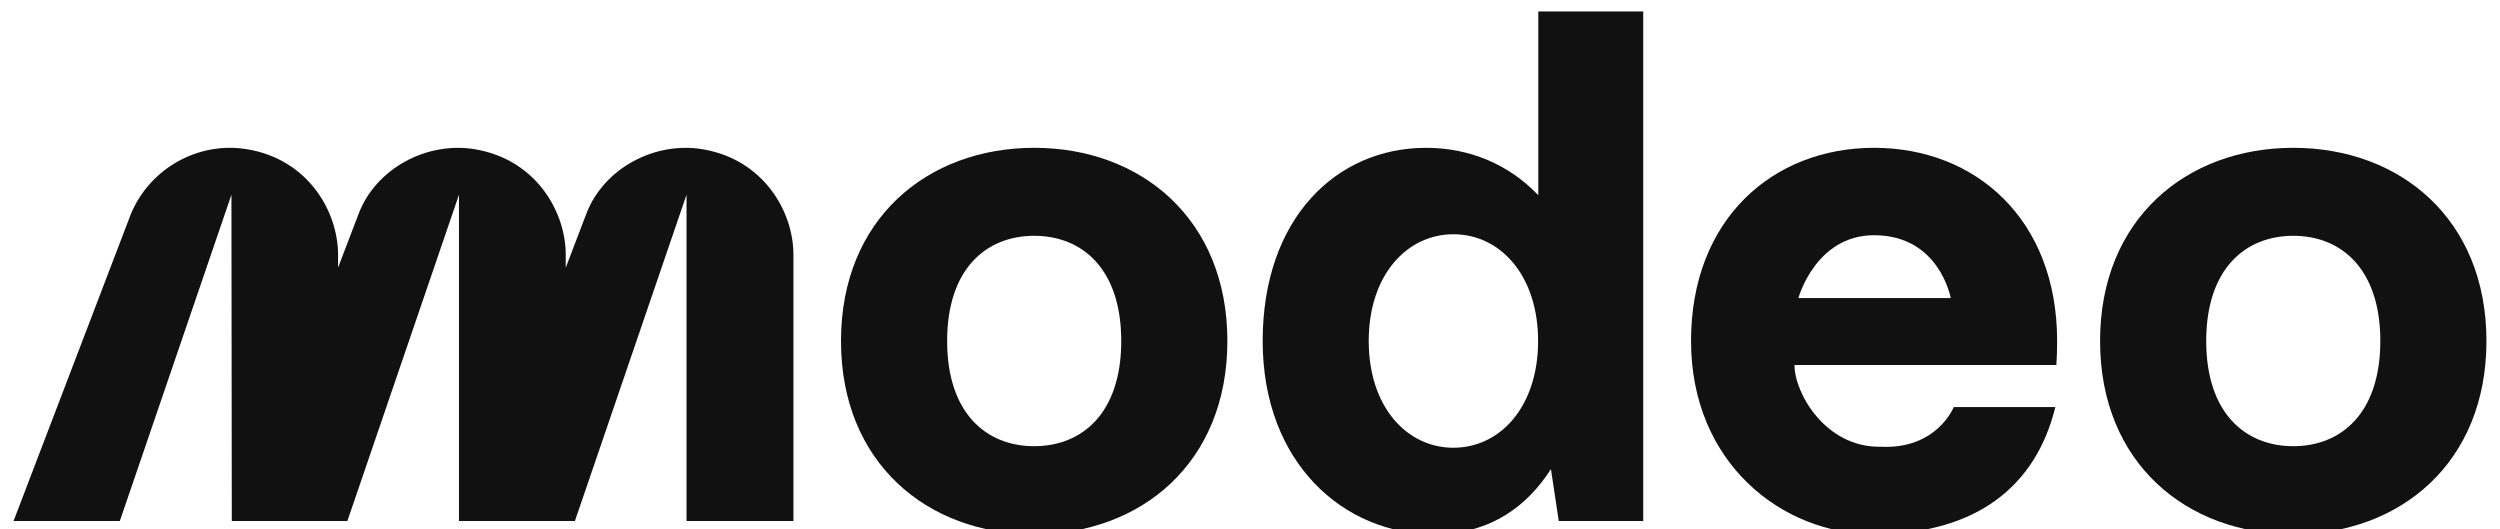
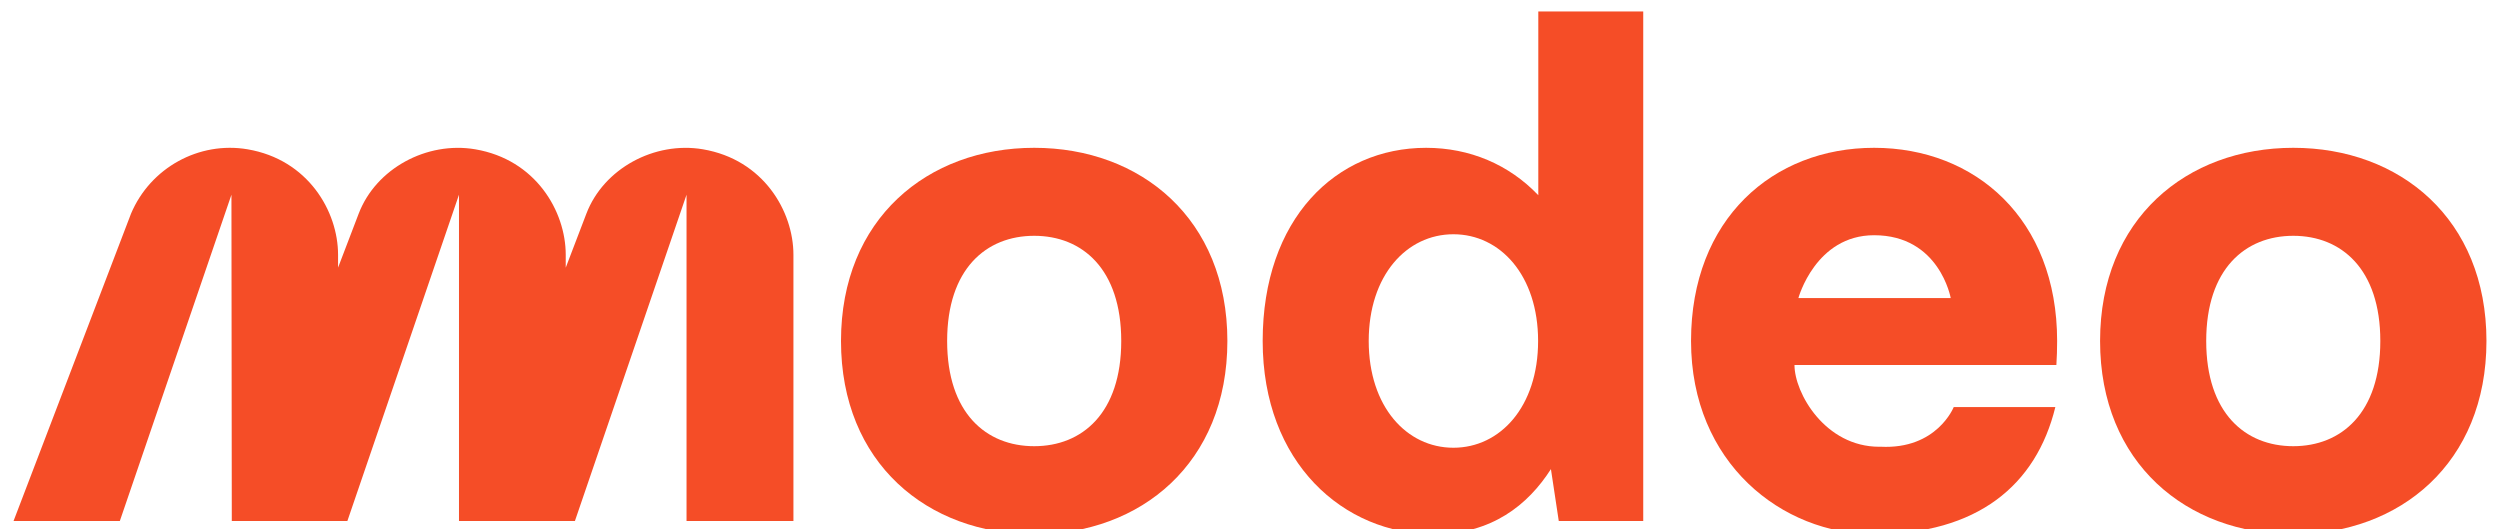
<svg xmlns="http://www.w3.org/2000/svg" width="232" height="49" viewBox="250 385 1420 300" fill="none">
-   <path fill="#111111" d="M 837.383 468.98 C 776.766 468.98 727.621 509.387 727.621 578.742 C 727.621 648.098 776.766 688.504 837.383 688.504 C 898.004 688.504 947.145 648.098 947.145 578.742 C 947.145 509.387 898.004 468.98 837.383 468.98 M 837.383 638.512 C 810.066 638.512 787.926 619.664 787.926 578.742 C 787.926 537.824 810.066 518.973 837.383 518.973 C 864.699 518.973 886.844 537.824 886.844 578.742 C 886.844 619.664 864.699 638.512 837.383 638.512 " />
-   <path fill="#111111" d="M 1552.746 468.98 C 1492.125 468.98 1442.984 509.387 1442.984 578.742 C 1442.984 648.098 1492.125 688.504 1552.746 688.504 C 1613.363 688.504 1662.508 648.098 1662.508 578.742 C 1662.508 509.387 1613.363 468.98 1552.746 468.98 M 1552.746 638.512 C 1525.43 638.512 1503.285 619.664 1503.285 578.742 C 1503.285 537.824 1525.43 518.973 1552.746 518.973 C 1580.059 518.973 1602.207 537.824 1602.207 578.742 C 1602.207 619.664 1580.059 638.512 1552.746 638.512 " />
-   <path fill="#111111" d="M 1123.805 495.926 C 1107.168 478.445 1084.773 468.984 1060.062 468.984 C 1008.777 468.984 967.203 509.391 967.203 578.742 C 967.203 648.098 1013.258 688.504 1064.539 688.504 C 1097.352 688.504 1117.973 671.852 1130.973 651.531 L 1135.43 681.012 L 1183.422 681.012 L 1183.422 391.496 L 1123.805 391.496 Z M 1075.57 639.391 C 1048.996 639.391 1027.449 616.055 1027.449 578.742 C 1027.449 541.434 1048.996 518.094 1075.57 518.094 C 1102.145 518.094 1123.688 541.434 1123.688 578.742 C 1123.688 616.055 1102.145 639.391 1075.57 639.391 " />
-   <path fill="#111111" d="M 1271.578 554.348 C 1271.578 554.348 1281.309 518.648 1314.582 518.648 C 1351.781 518.648 1358.121 554.348 1358.121 554.348 Z M 1418.582 578.742 C 1418.582 509.387 1372.02 468.98 1314.582 468.98 C 1257.145 468.98 1210.582 509.387 1210.582 578.742 C 1210.582 648.098 1262.293 688.504 1314.582 688.504 C 1373.176 688.504 1406.668 660.809 1417.566 616.281 L 1359.832 616.281 C 1359.832 616.281 1350.281 640.477 1318.23 638.812 C 1317.988 638.816 1317.773 638.832 1317.527 638.832 C 1286.75 638.832 1269.359 608.32 1269.359 592.375 L 1418.152 592.383 C 1418.438 587.969 1418.582 583.426 1418.582 578.742 " />
-   <path fill="#111111" d="M 700.594 529.73 C 700.594 505.047 683.547 475.645 649.145 469.82 C 621.645 465.164 592.766 480.73 582.957 506.387 C 573.152 532.047 571.223 537.086 571.223 537.086 L 571.223 529.73 C 571.223 505.047 554.18 475.645 519.777 469.82 C 492.273 465.164 463.398 480.73 453.59 506.387 C 443.781 532.047 441.855 537.086 441.855 537.086 L 441.871 537.086 L 441.871 529.73 C 441.871 505.047 424.824 475.645 390.422 469.82 C 362.922 465.164 335.293 480.23 324.238 506.387 L 257.492 681.012 L 317.879 681.012 L 381.293 495.629 L 381.492 681.012 L 447.164 681.012 L 510.574 495.625 L 510.574 681.012 L 576.441 681.012 L 639.859 495.629 L 639.859 681.012 L 700.594 681.012 Z M 700.594 529.73 " />
+   <path fill-rule="nonzero" fill="rgb(96.078%, 30.196%, 15.294%)" fill-opacity="1" d="M 837.383 468.98 C 776.766 468.98 727.621 509.387 727.621 578.742 C 727.621 648.098 776.766 688.504 837.383 688.504 C 898.004 688.504 947.145 648.098 947.145 578.742 C 947.145 509.387 898.004 468.98 837.383 468.98 M 837.383 638.512 C 810.066 638.512 787.926 619.664 787.926 578.742 C 787.926 537.824 810.066 518.973 837.383 518.973 C 864.699 518.973 886.844 537.824 886.844 578.742 C 886.844 619.664 864.699 638.512 837.383 638.512 " />
+   <path fill-rule="nonzero" fill="rgb(96.078%, 30.196%, 15.294%)" fill-opacity="1" d="M 1552.746 468.98 C 1492.125 468.98 1442.984 509.387 1442.984 578.742 C 1442.984 648.098 1492.125 688.504 1552.746 688.504 C 1613.363 688.504 1662.508 648.098 1662.508 578.742 C 1662.508 509.387 1613.363 468.98 1552.746 468.98 M 1552.746 638.512 C 1525.43 638.512 1503.285 619.664 1503.285 578.742 C 1503.285 537.824 1525.43 518.973 1552.746 518.973 C 1580.059 518.973 1602.207 537.824 1602.207 578.742 C 1602.207 619.664 1580.059 638.512 1552.746 638.512 " />
+   <path fill-rule="nonzero" fill="rgb(96.078%, 30.196%, 15.294%)" fill-opacity="1" d="M 1123.805 495.926 C 1107.168 478.445 1084.773 468.984 1060.062 468.984 C 1008.777 468.984 967.203 509.391 967.203 578.742 C 967.203 648.098 1013.258 688.504 1064.539 688.504 C 1097.352 688.504 1117.973 671.852 1130.973 651.531 L 1135.43 681.012 L 1183.422 681.012 L 1183.422 391.496 L 1123.805 391.496 Z M 1075.57 639.391 C 1048.996 639.391 1027.449 616.055 1027.449 578.742 C 1027.449 541.434 1048.996 518.094 1075.57 518.094 C 1102.145 518.094 1123.688 541.434 1123.688 578.742 C 1123.688 616.055 1102.145 639.391 1075.57 639.391 " />
+   <path fill-rule="nonzero" fill="rgb(96.078%, 30.196%, 15.294%)" fill-opacity="1" d="M 1271.578 554.348 C 1271.578 554.348 1281.309 518.648 1314.582 518.648 C 1351.781 518.648 1358.121 554.348 1358.121 554.348 Z M 1418.582 578.742 C 1418.582 509.387 1372.02 468.98 1314.582 468.98 C 1257.145 468.98 1210.582 509.387 1210.582 578.742 C 1210.582 648.098 1262.293 688.504 1314.582 688.504 C 1373.176 688.504 1406.668 660.809 1417.566 616.281 L 1359.832 616.281 C 1359.832 616.281 1350.281 640.477 1318.23 638.812 C 1317.988 638.816 1317.773 638.832 1317.527 638.832 C 1286.75 638.832 1269.359 608.32 1269.359 592.375 L 1418.152 592.383 C 1418.438 587.969 1418.582 583.426 1418.582 578.742 " />
+   <path fill-rule="nonzero" fill="rgb(96.078%, 30.196%, 15.294%)" fill-opacity="1" d="M 700.594 529.73 C 700.594 505.047 683.547 475.645 649.145 469.82 C 621.645 465.164 592.766 480.73 582.957 506.387 C 573.152 532.047 571.223 537.086 571.223 537.086 L 571.223 529.73 C 571.223 505.047 554.18 475.645 519.777 469.82 C 492.273 465.164 463.398 480.73 453.59 506.387 C 443.781 532.047 441.855 537.086 441.855 537.086 L 441.871 537.086 L 441.871 529.73 C 441.871 505.047 424.824 475.645 390.422 469.82 C 362.922 465.164 335.293 480.23 324.238 506.387 L 257.492 681.012 L 317.879 681.012 L 381.293 495.629 L 381.492 681.012 L 447.164 681.012 L 510.574 495.625 L 510.574 681.012 L 576.441 681.012 L 639.859 495.629 L 639.859 681.012 L 700.594 681.012 Z M 700.594 529.73 " />
</svg>
